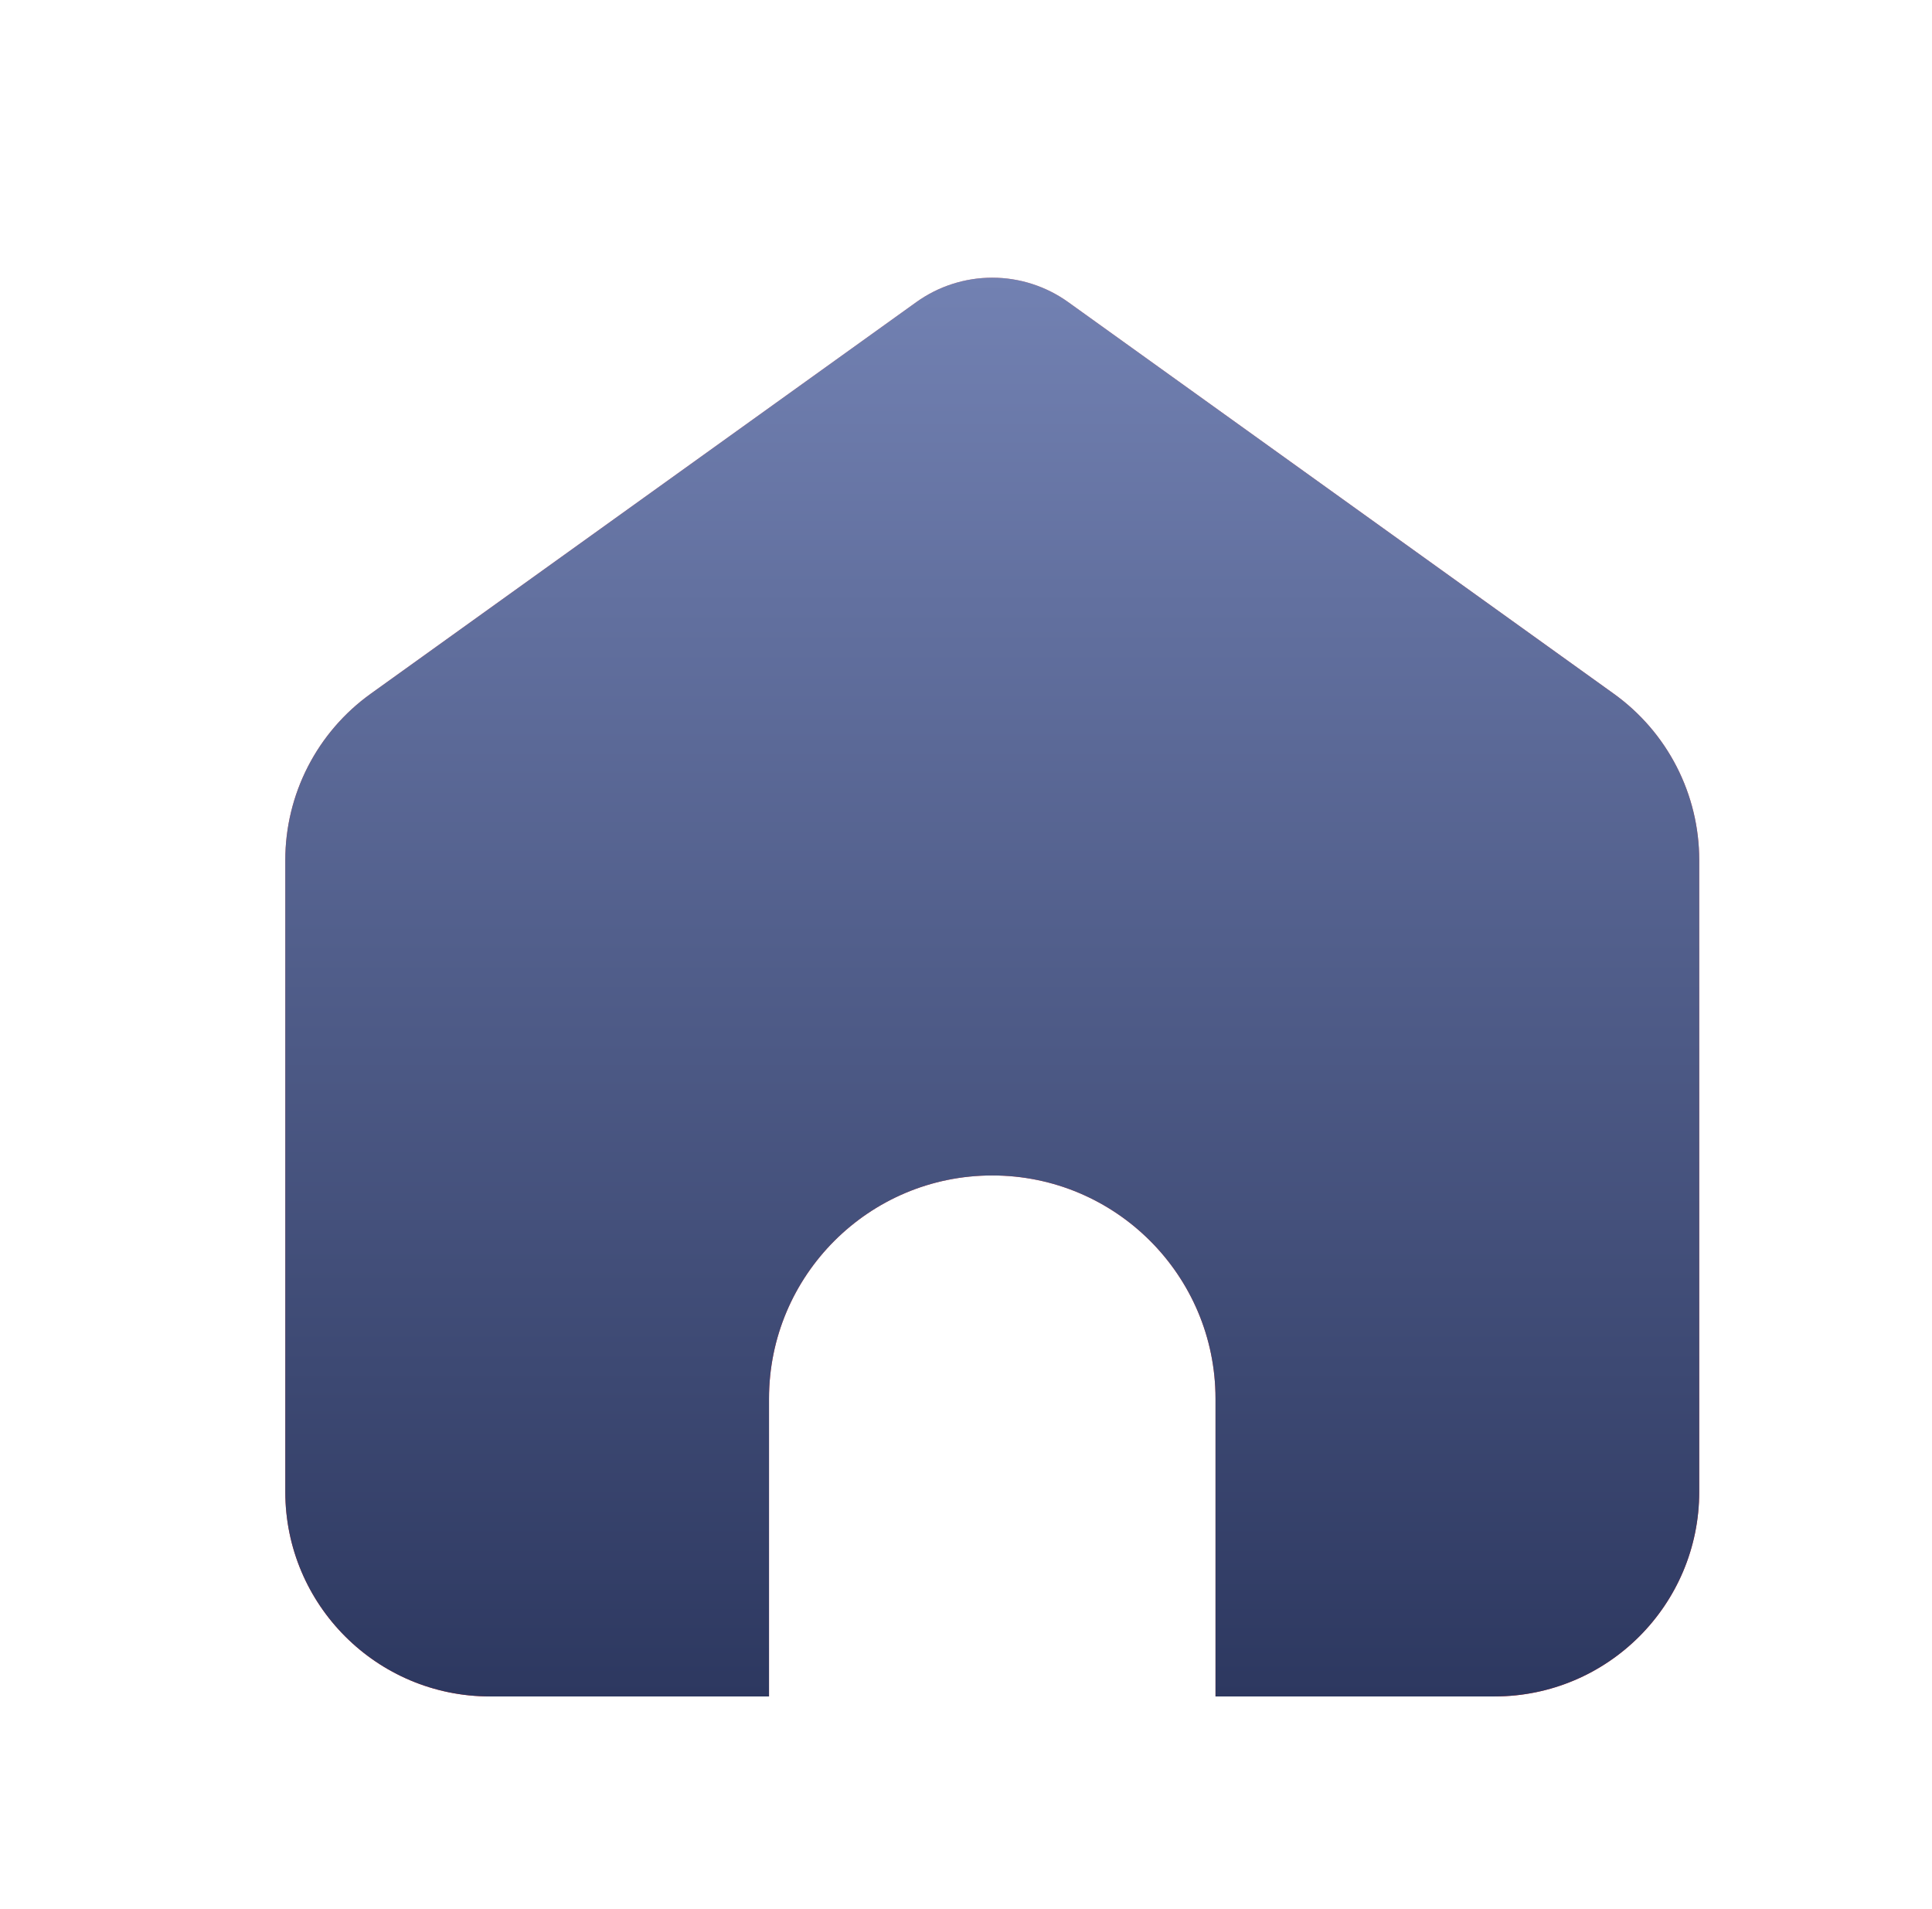
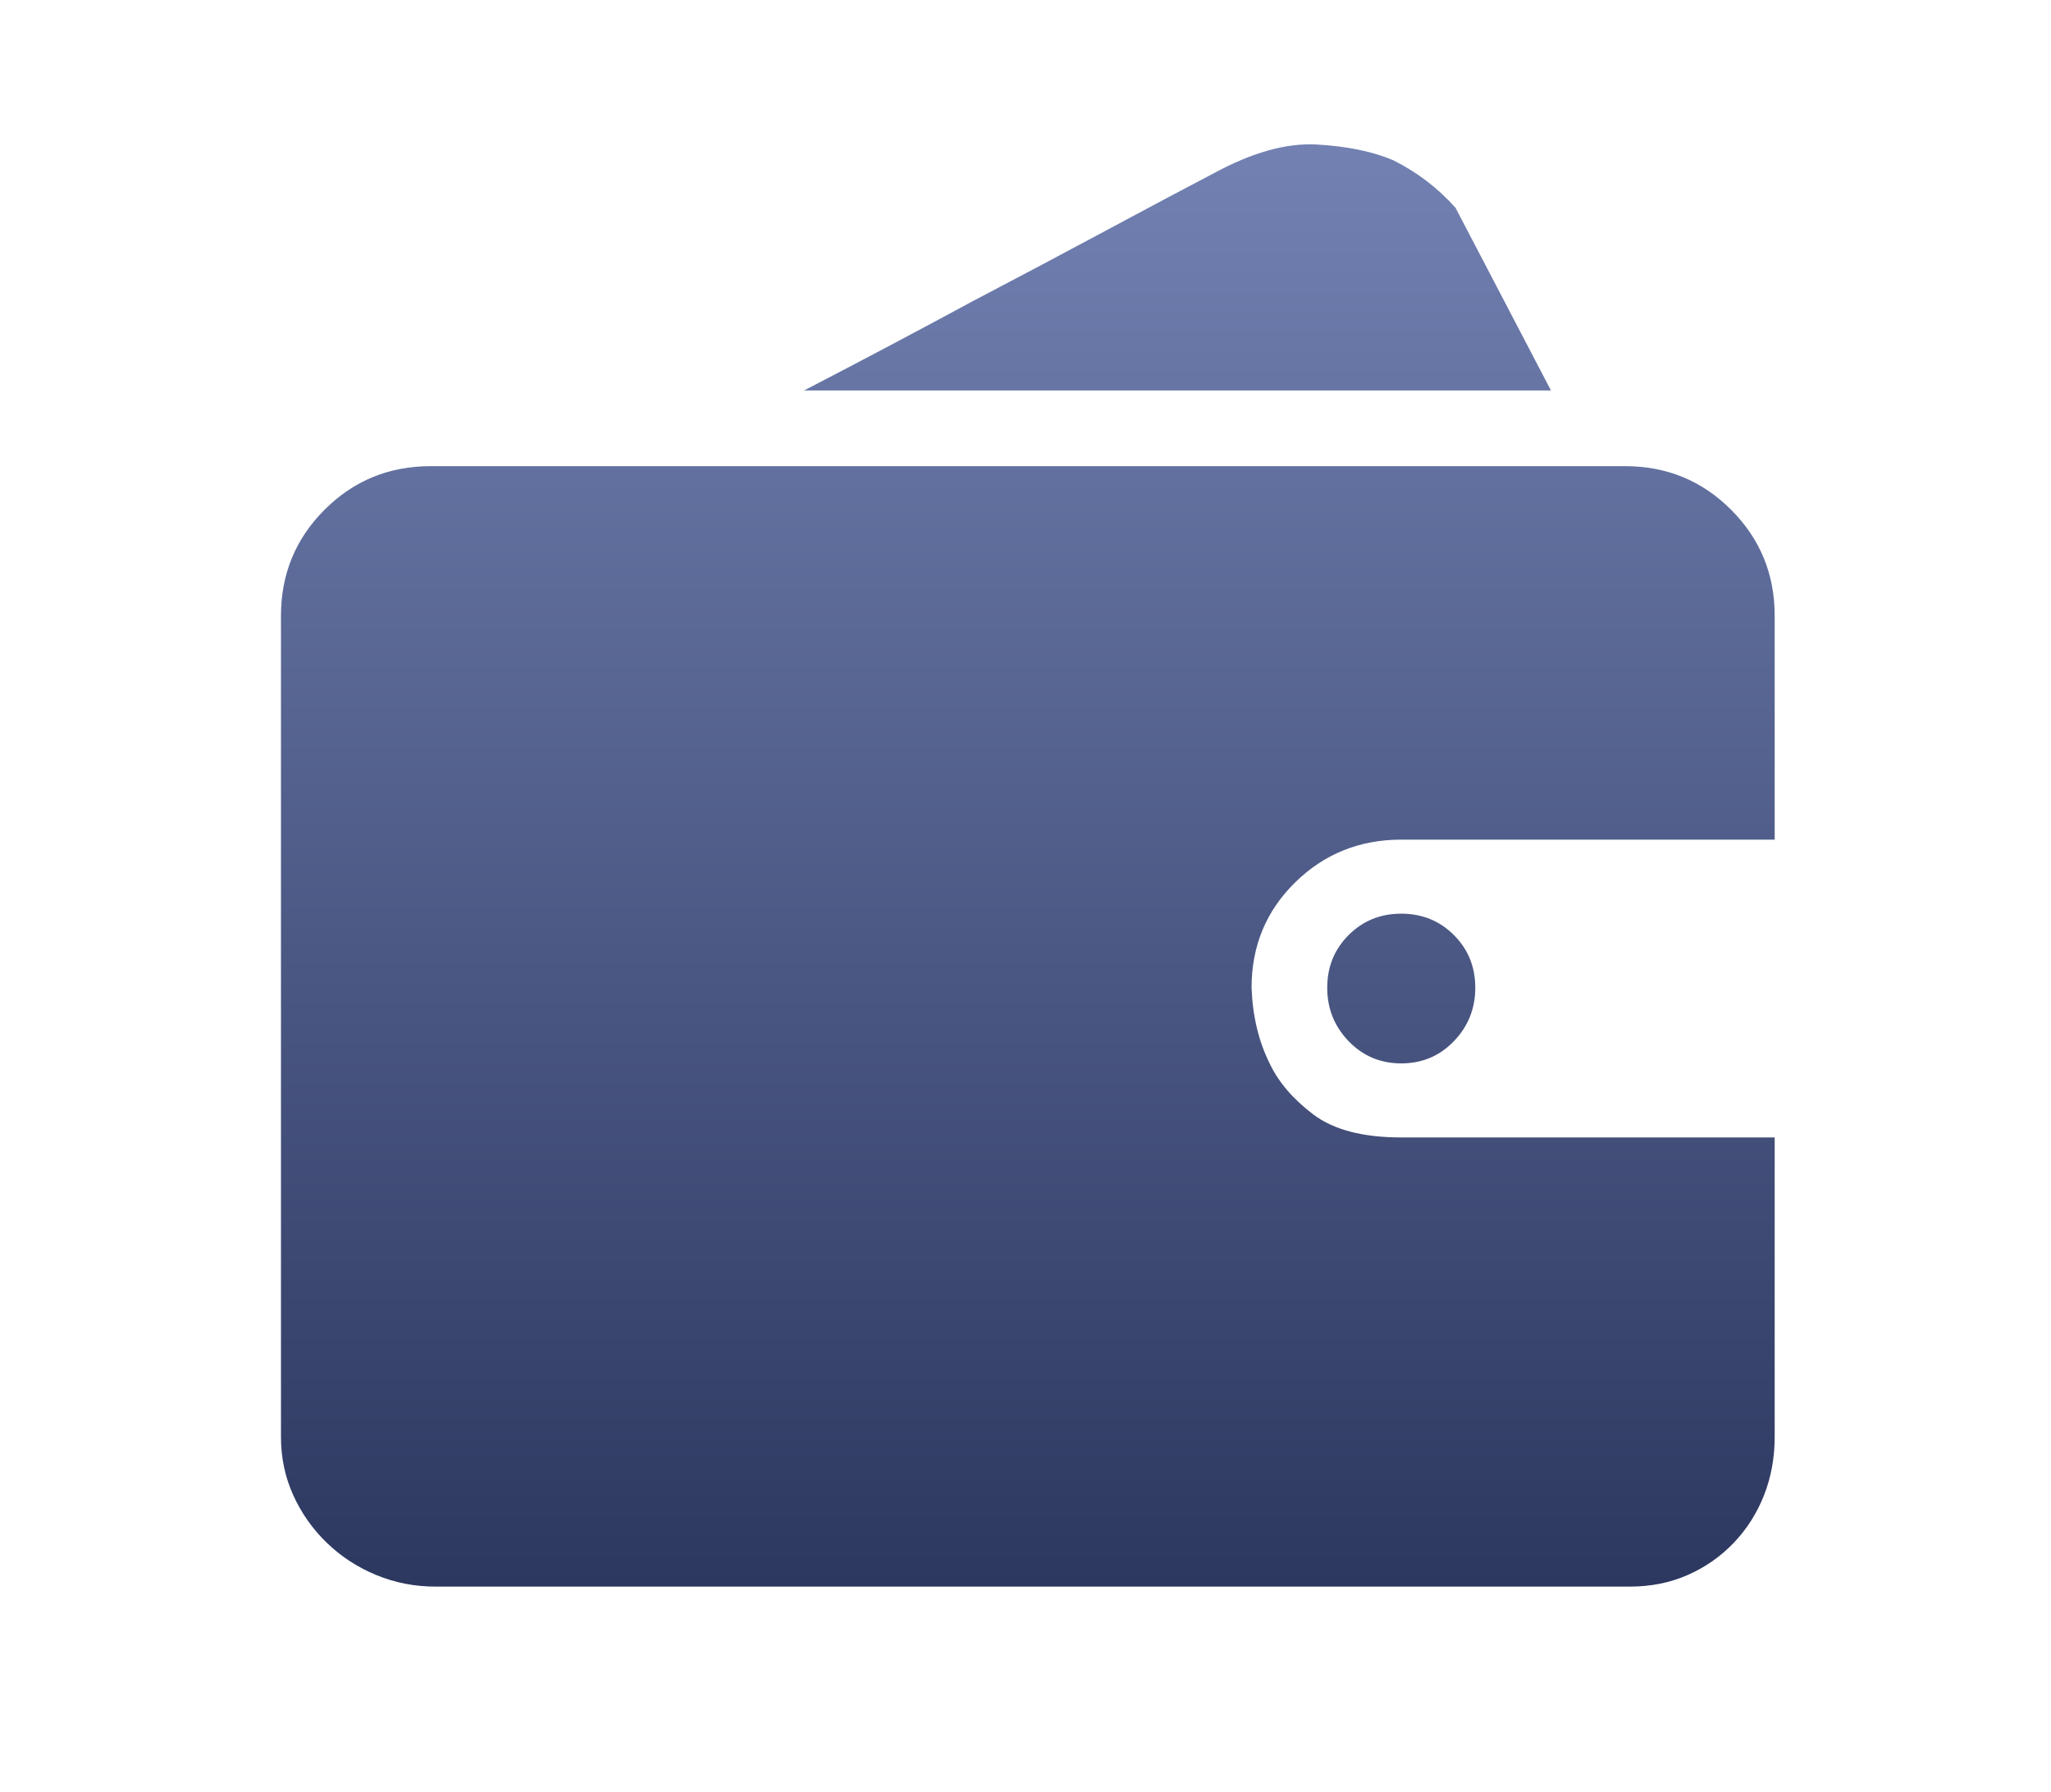
- <svg xmlns="http://www.w3.org/2000/svg" width="81" height="80" viewBox="0 0 81 80" fill="none">
-   <path d="M44.785 12.665L67.664 29.086C68.77 29.881 69.672 30.927 70.294 32.139C70.916 33.351 71.241 34.694 71.241 36.056V62.537C71.241 67.275 67.399 71.117 62.661 71.117H50.961V58.637C50.961 53.468 46.77 49.277 41.601 49.277C36.432 49.277 32.241 53.468 32.241 58.637V71.117H20.541C15.802 71.117 11.961 67.275 11.961 62.537V36.056C11.961 34.694 12.286 33.351 12.908 32.139C13.53 30.927 14.431 29.881 15.538 29.086L38.417 12.665C39.345 11.999 40.459 11.641 41.601 11.641C42.743 11.641 43.857 11.999 44.785 12.665Z" fill="url(#paint0_linear_136_5557)" />
-   <path d="M44.785 12.665L67.664 29.086C68.77 29.881 69.672 30.927 70.294 32.139C70.916 33.351 71.241 34.694 71.241 36.056V62.537C71.241 67.275 67.399 71.117 62.661 71.117H50.961V58.637C50.961 53.468 46.77 49.277 41.601 49.277C36.432 49.277 32.241 53.468 32.241 58.637V71.117H20.541C15.802 71.117 11.961 67.275 11.961 62.537V36.056C11.961 34.694 12.286 33.351 12.908 32.139C13.53 30.927 14.431 29.881 15.538 29.086L38.417 12.665C39.345 11.999 40.459 11.641 41.601 11.641C42.743 11.641 43.857 11.999 44.785 12.665Z" fill="url(#paint1_linear_136_5557)" />
+ <svg xmlns="http://www.w3.org/2000/svg" width="87" height="76" viewBox="0 0 87 76" fill="none">
+   <path d="M75.279 60.942C75.279 61.826 75.128 62.651 74.826 63.419C74.523 64.186 74.093 64.861 73.535 65.443C72.976 66.024 72.325 66.478 71.581 66.803C70.836 67.129 70.022 67.292 69.138 67.292H18.477C17.593 67.292 16.756 67.129 15.965 66.803C15.174 66.478 14.477 66.024 13.872 65.443C13.267 64.861 12.79 64.186 12.441 63.419C12.092 62.651 11.918 61.826 11.918 60.942V26.121C11.918 24.353 12.534 22.853 13.767 21.62C15 20.387 16.5 19.771 18.268 19.771H68.929C70.697 19.771 72.197 20.387 73.43 21.62C74.663 22.853 75.279 24.353 75.279 26.121V35.611H59.439C57.671 35.611 56.171 36.216 54.938 37.425C53.705 38.635 53.089 40.124 53.089 41.892C53.135 43.101 53.391 44.171 53.856 45.101C54.228 45.892 54.845 46.613 55.706 47.265C56.566 47.916 57.811 48.242 59.439 48.242H75.279V60.942ZM65.789 16.561H34.108C36.62 15.258 38.993 14.002 41.226 12.793C43.18 11.769 45.111 10.746 47.018 9.722C48.925 8.699 50.414 7.908 51.484 7.35C53.112 6.466 54.566 6.059 55.845 6.129C57.124 6.199 58.206 6.42 59.09 6.792C60.113 7.303 60.997 7.978 61.742 8.815L65.789 16.561ZM56.299 41.892C56.299 41.008 56.601 40.263 57.206 39.658C57.811 39.054 58.555 38.751 59.439 38.751C60.323 38.751 61.067 39.054 61.672 39.658C62.277 40.263 62.579 41.008 62.579 41.892C62.579 42.775 62.277 43.531 61.672 44.159C61.067 44.787 60.323 45.101 59.439 45.101C58.555 45.101 57.811 44.787 57.206 44.159C56.601 43.531 56.299 42.775 56.299 41.892Z" fill="url(#paint0_linear_136_35052)" />
  <defs>
-     <linearGradient id="paint0_linear_136_5557" x1="41.601" y1="11.641" x2="41.601" y2="71.117" gradientUnits="userSpaceOnUse">
-       <stop stop-color="#FD897E" />
-       <stop offset="1" stop-color="#FD3126" />
-     </linearGradient>
-     <linearGradient id="paint1_linear_136_5557" x1="41.601" y1="11.641" x2="41.601" y2="71.117" gradientUnits="userSpaceOnUse">
+     <linearGradient id="paint0_linear_136_35052" x1="43.599" y1="6.121" x2="43.599" y2="67.292" gradientUnits="userSpaceOnUse">
      <stop stop-color="#7281B2" />
      <stop offset="1" stop-color="#2D3860" />
    </linearGradient>
  </defs>
</svg>
